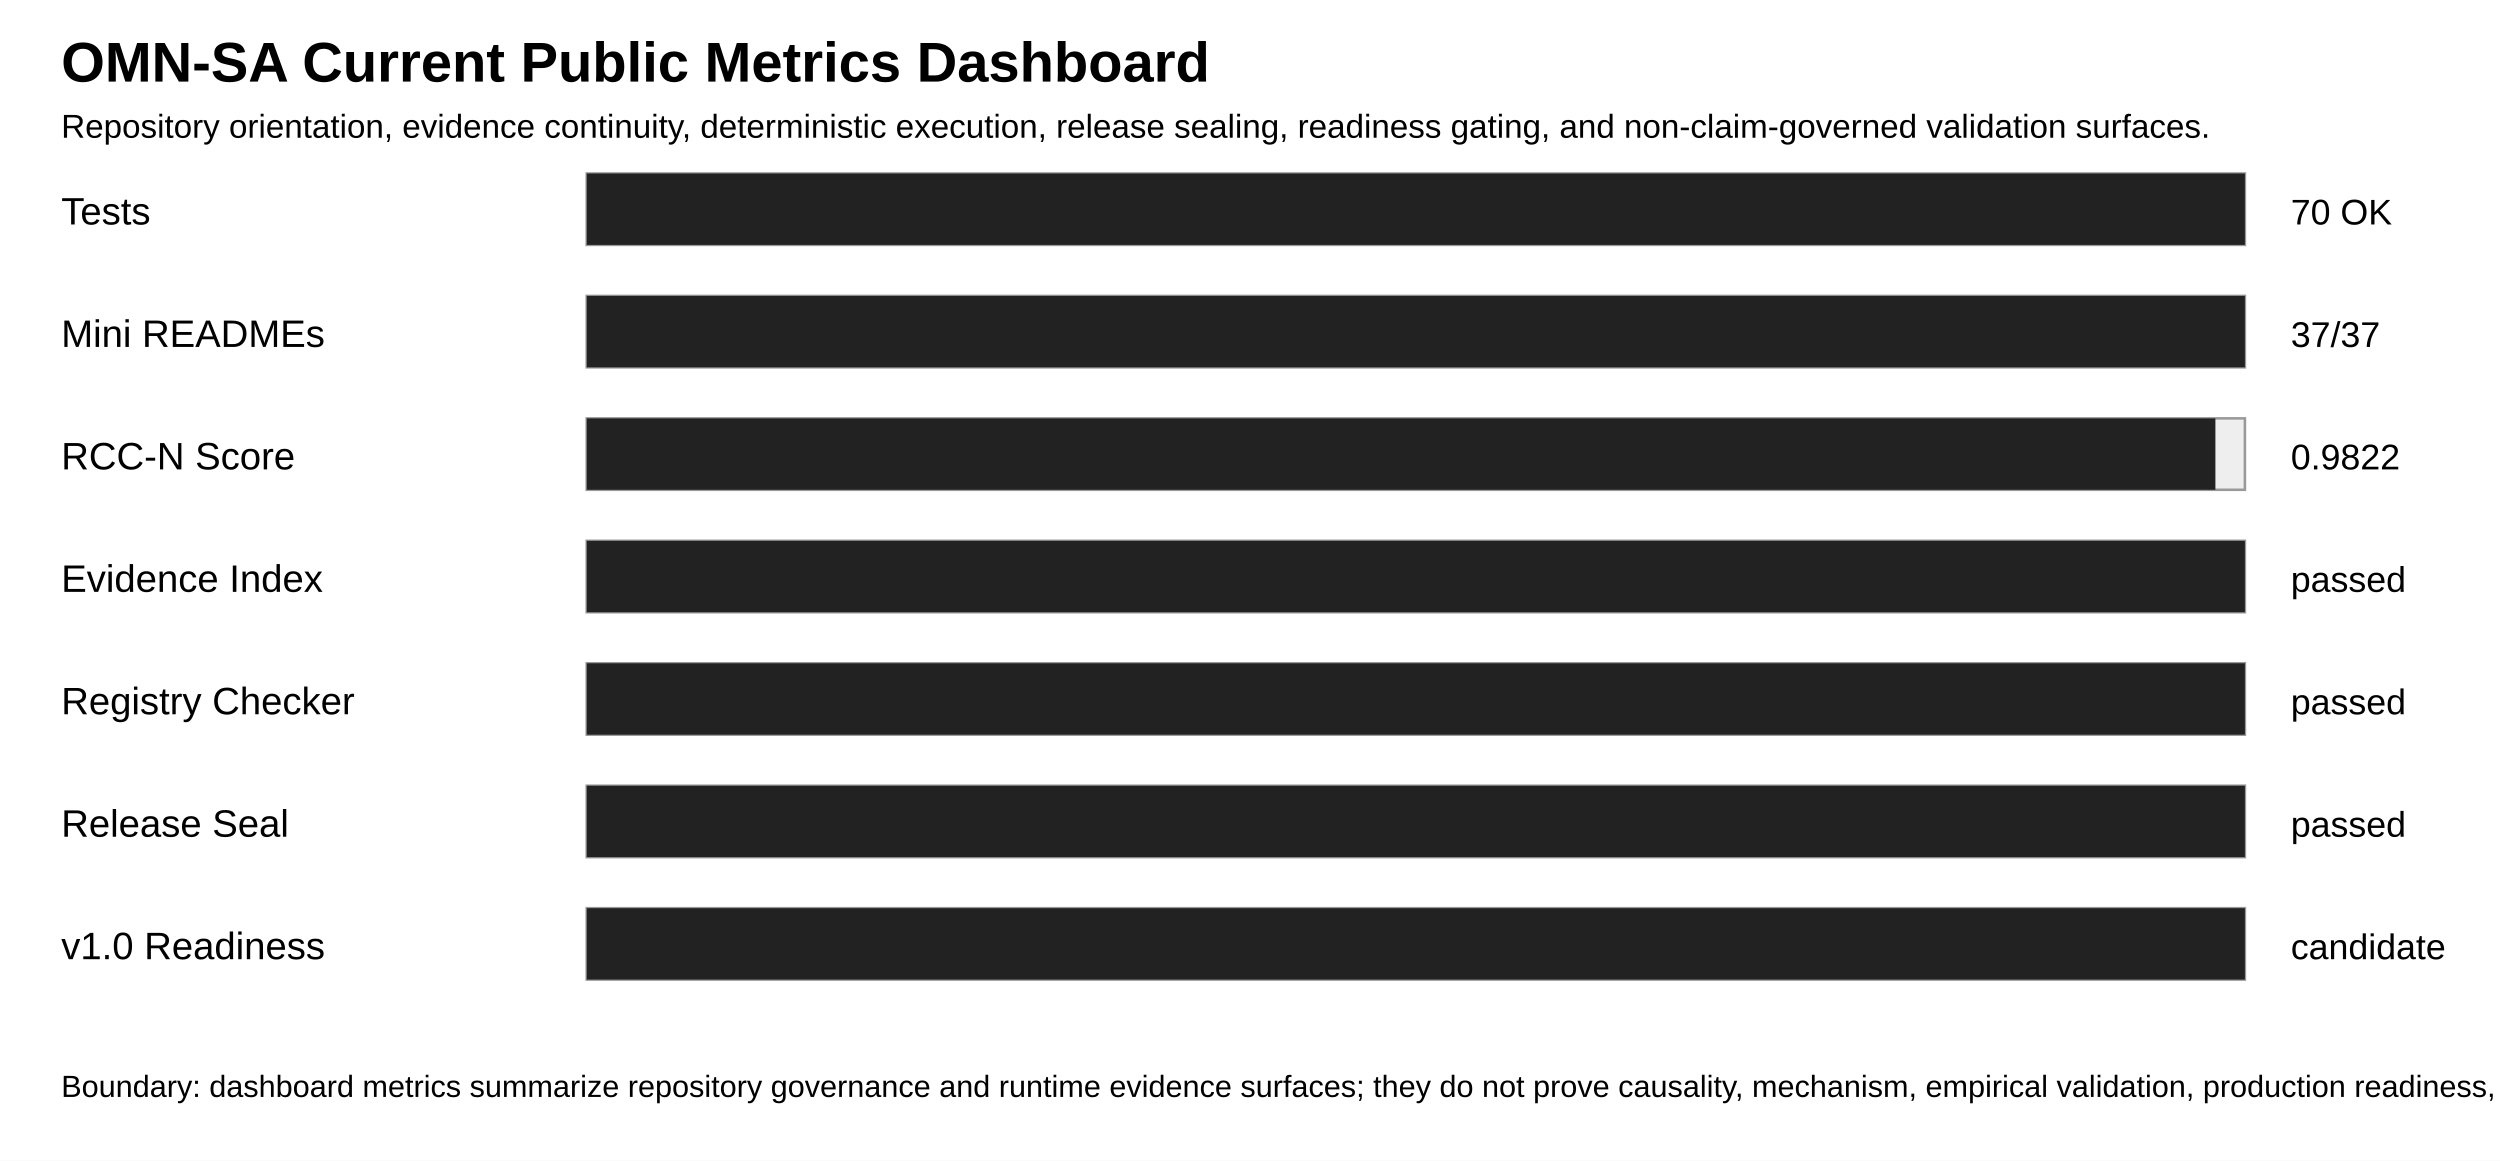
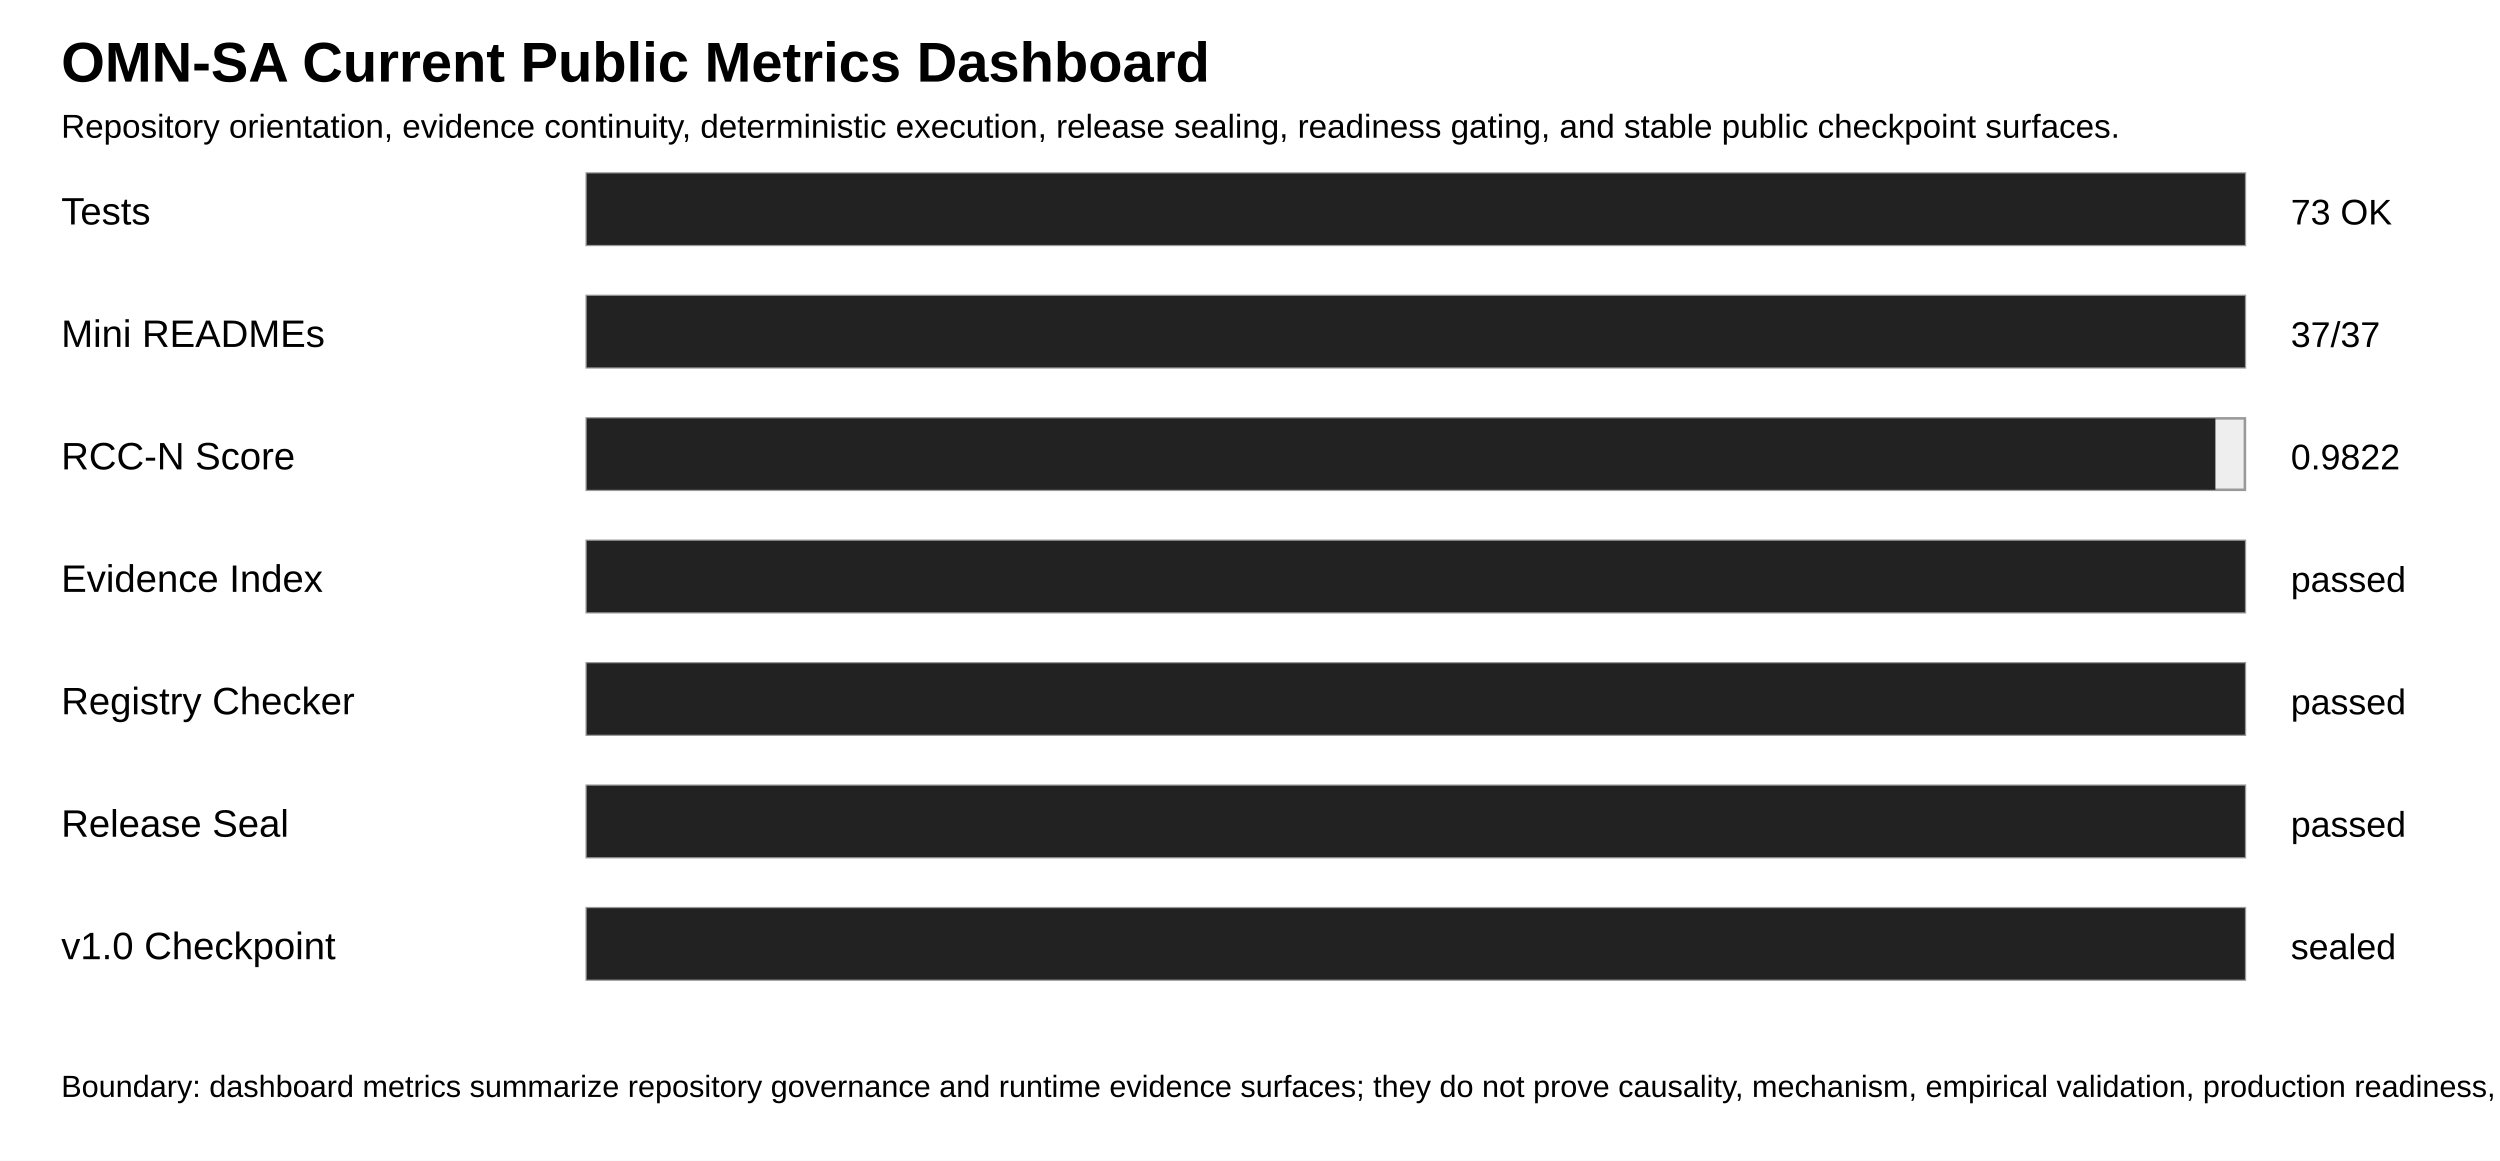
<svg xmlns="http://www.w3.org/2000/svg" width="980" height="455">
  <rect width="100%" height="100%" fill="white" />
  <text x="24" y="32" font-family="Arial" font-size="22" font-weight="bold">OMN-SA Current Public Metrics Dashboard</text>
-   <text x="24" y="54" font-family="Arial" font-size="13">Repository orientation, evidence continuity, deterministic execution, release sealing, readiness gating, and non-claim-governed validation surfaces.</text>
+   <text x="24" y="54" font-family="Arial" font-size="13">Repository orientation, evidence continuity, deterministic execution, release sealing, readiness gating, and stable public checkpoint surfaces.</text>
  <text x="24" y="88" font-family="Arial" font-size="15">Tests</text>
  <rect x="230" y="68" width="650" height="28" fill="#eeeeee" stroke="#999999" />
  <rect x="230" y="68" width="650" height="28" fill="#222222" />
-   <text x="898" y="88" font-family="Arial" font-size="14">70 OK</text>
+   <text x="898" y="88" font-family="Arial" font-size="14">73 OK</text>
  <text x="24" y="136" font-family="Arial" font-size="15">Mini READMEs</text>
  <rect x="230" y="116" width="650" height="28" fill="#eeeeee" stroke="#999999" />
  <rect x="230" y="116" width="650" height="28" fill="#222222" />
  <text x="898" y="136" font-family="Arial" font-size="14">37/37</text>
  <text x="24" y="184" font-family="Arial" font-size="15">RCC-N Score</text>
  <rect x="230" y="164" width="650" height="28" fill="#eeeeee" stroke="#999999" />
  <rect x="230" y="164" width="638.44" height="28" fill="#222222" />
  <text x="898" y="184" font-family="Arial" font-size="14">0.9822</text>
  <text x="24" y="232" font-family="Arial" font-size="15">Evidence Index</text>
  <rect x="230" y="212" width="650" height="28" fill="#eeeeee" stroke="#999999" />
  <rect x="230" y="212" width="650" height="28" fill="#222222" />
  <text x="898" y="232" font-family="Arial" font-size="14">passed</text>
  <text x="24" y="280" font-family="Arial" font-size="15">Registry Checker</text>
  <rect x="230" y="260" width="650" height="28" fill="#eeeeee" stroke="#999999" />
  <rect x="230" y="260" width="650" height="28" fill="#222222" />
  <text x="898" y="280" font-family="Arial" font-size="14">passed</text>
  <text x="24" y="328" font-family="Arial" font-size="15">Release Seal</text>
  <rect x="230" y="308" width="650" height="28" fill="#eeeeee" stroke="#999999" />
  <rect x="230" y="308" width="650" height="28" fill="#222222" />
  <text x="898" y="328" font-family="Arial" font-size="14">passed</text>
-   <text x="24" y="376" font-family="Arial" font-size="15">v1.0 Readiness</text>
+   <text x="24" y="376" font-family="Arial" font-size="15">v1.0 Checkpoint</text>
  <rect x="230" y="356" width="650" height="28" fill="#eeeeee" stroke="#999999" />
  <rect x="230" y="356" width="650" height="28" fill="#222222" />
-   <text x="898" y="376" font-family="Arial" font-size="14">candidate</text>
+   <text x="898" y="376" font-family="Arial" font-size="14">sealed</text>
  <text x="24" y="430" font-family="Arial" font-size="12">Boundary: dashboard metrics summarize repository governance and runtime evidence surfaces; they do not prove causality, mechanism, empirical validation, production readiness, AI understanding, or GMN replication.</text>
</svg>
